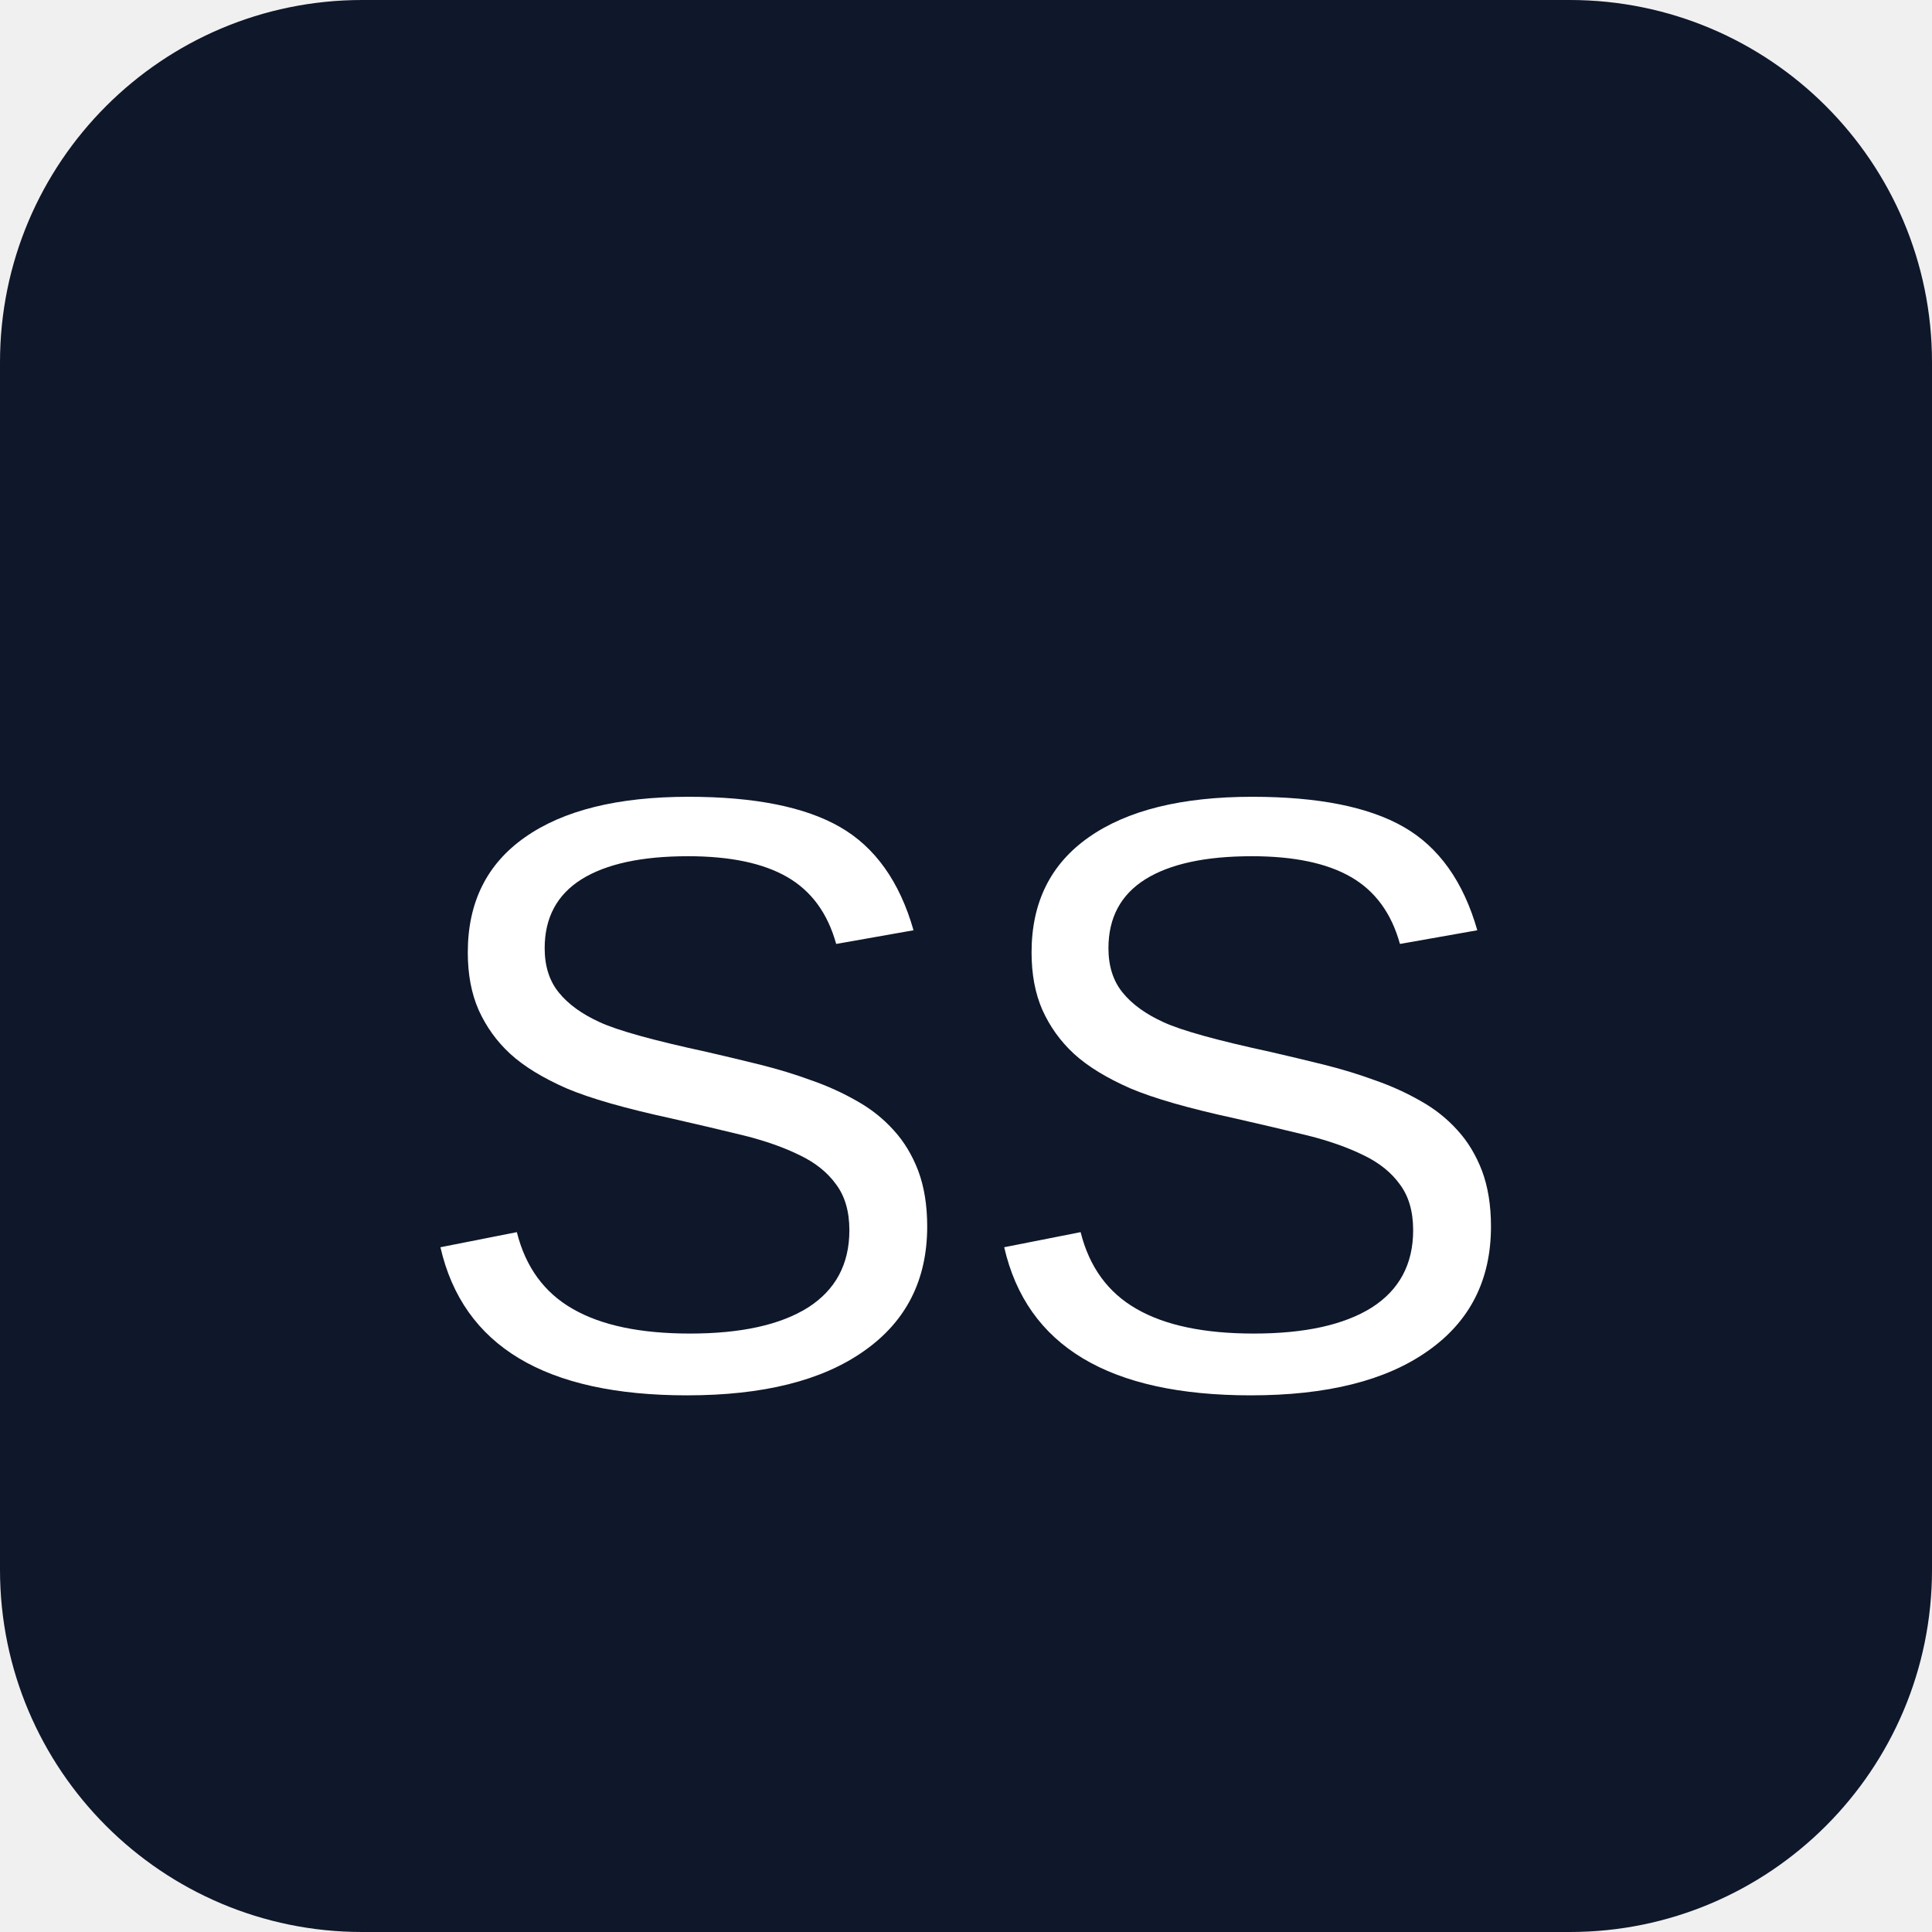
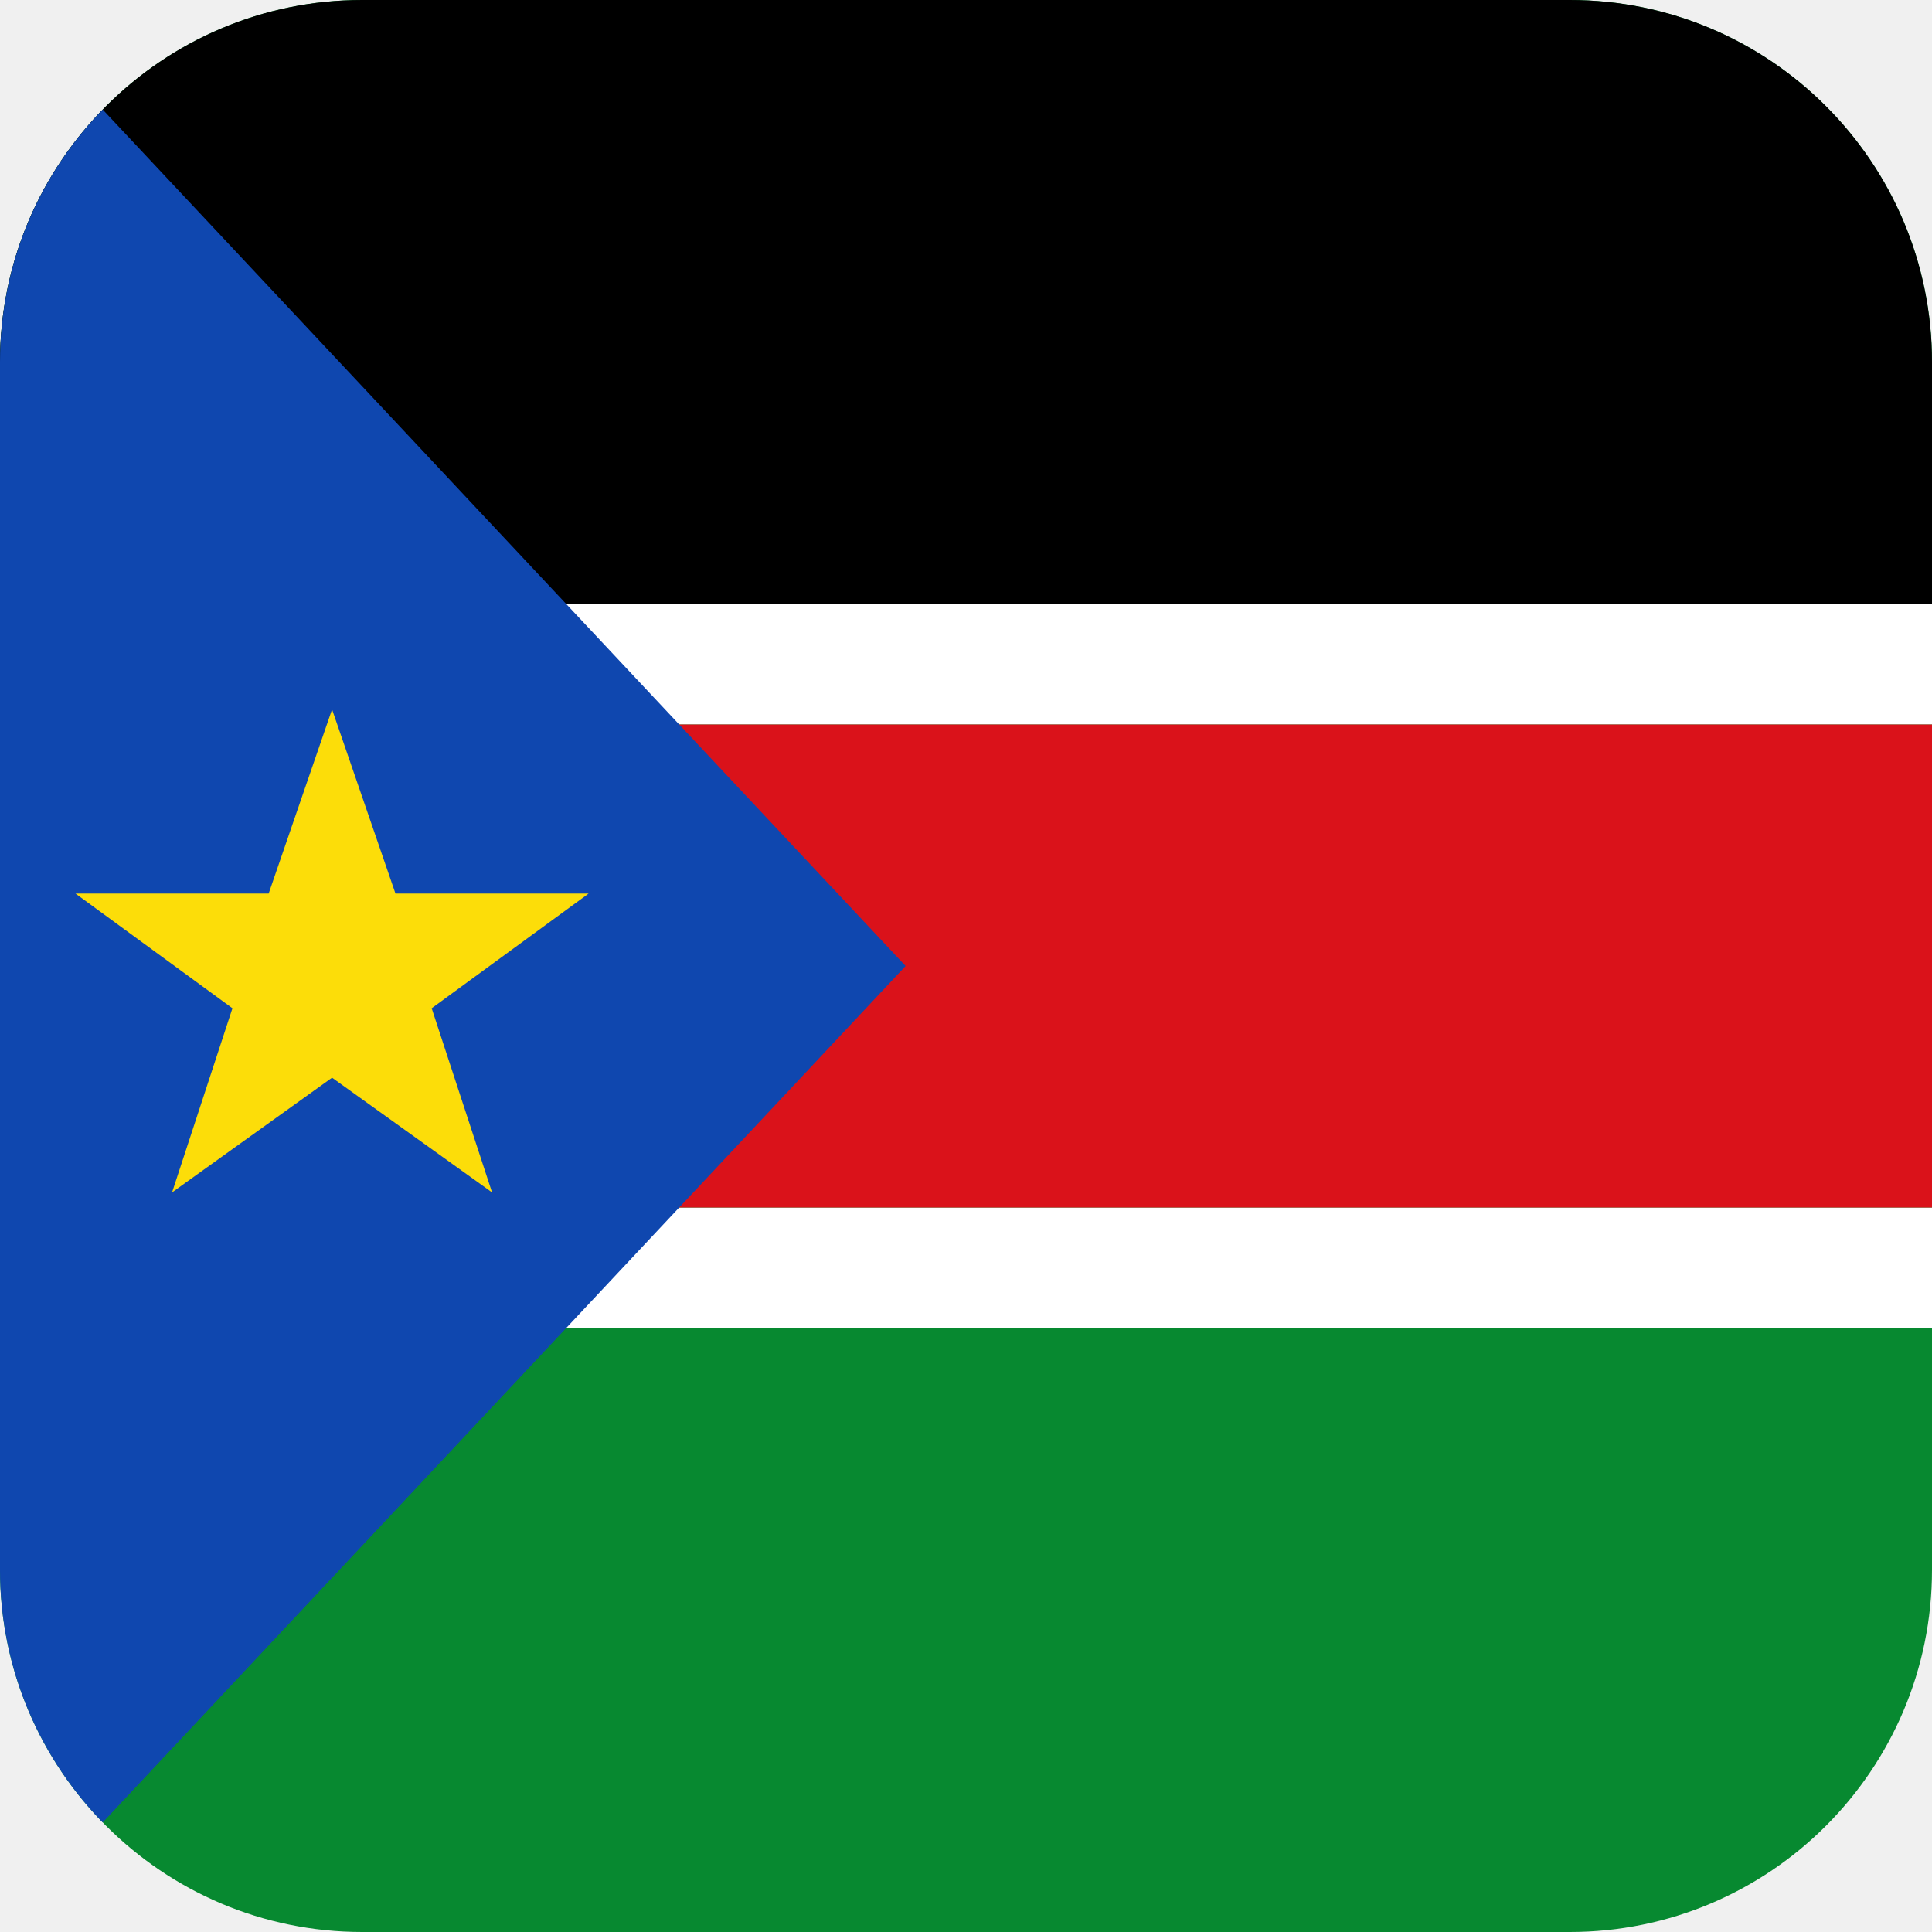
<svg xmlns="http://www.w3.org/2000/svg" viewBox="0 0 64 64">
-   <rect width="64" height="64" rx="12" fill="#0f172a" />
-   <text x="32" y="38" font-family="Arial, Helvetica, sans-serif" font-size="28" fill="#ffffff" text-anchor="middle" dominant-baseline="middle">SS</text>
+   <defs>
+     <clipPath id="r">
+       <rect width="64" height="64" rx="12" />
+     </clipPath>
+   </defs>
+   <g clip-path="url(#r)">
+     <rect width="64" height="64" fill="#078930" />
+     <rect width="64" height="22" fill="#000" />
+     <rect y="20" width="64" height="4" fill="#fff" />
+     <rect y="40" width="64" height="4" fill="#fff" />
+     <rect y="24" width="64" height="16" fill="#da121a" />
+     <path d="M0 0 L30 32 L0 64 Z" fill="#0f47af" />
+     <path d="M11 23.5 L13.1 29.6 L19.5 29.6 L14.3 33.4 L16.3 39.5 L11 35.7 L5.7 39.5 L7.7 33.4 L2.5 29.6 L8.9 29.6 Z" fill="#fcdd09" />
+   </g>
</svg>
